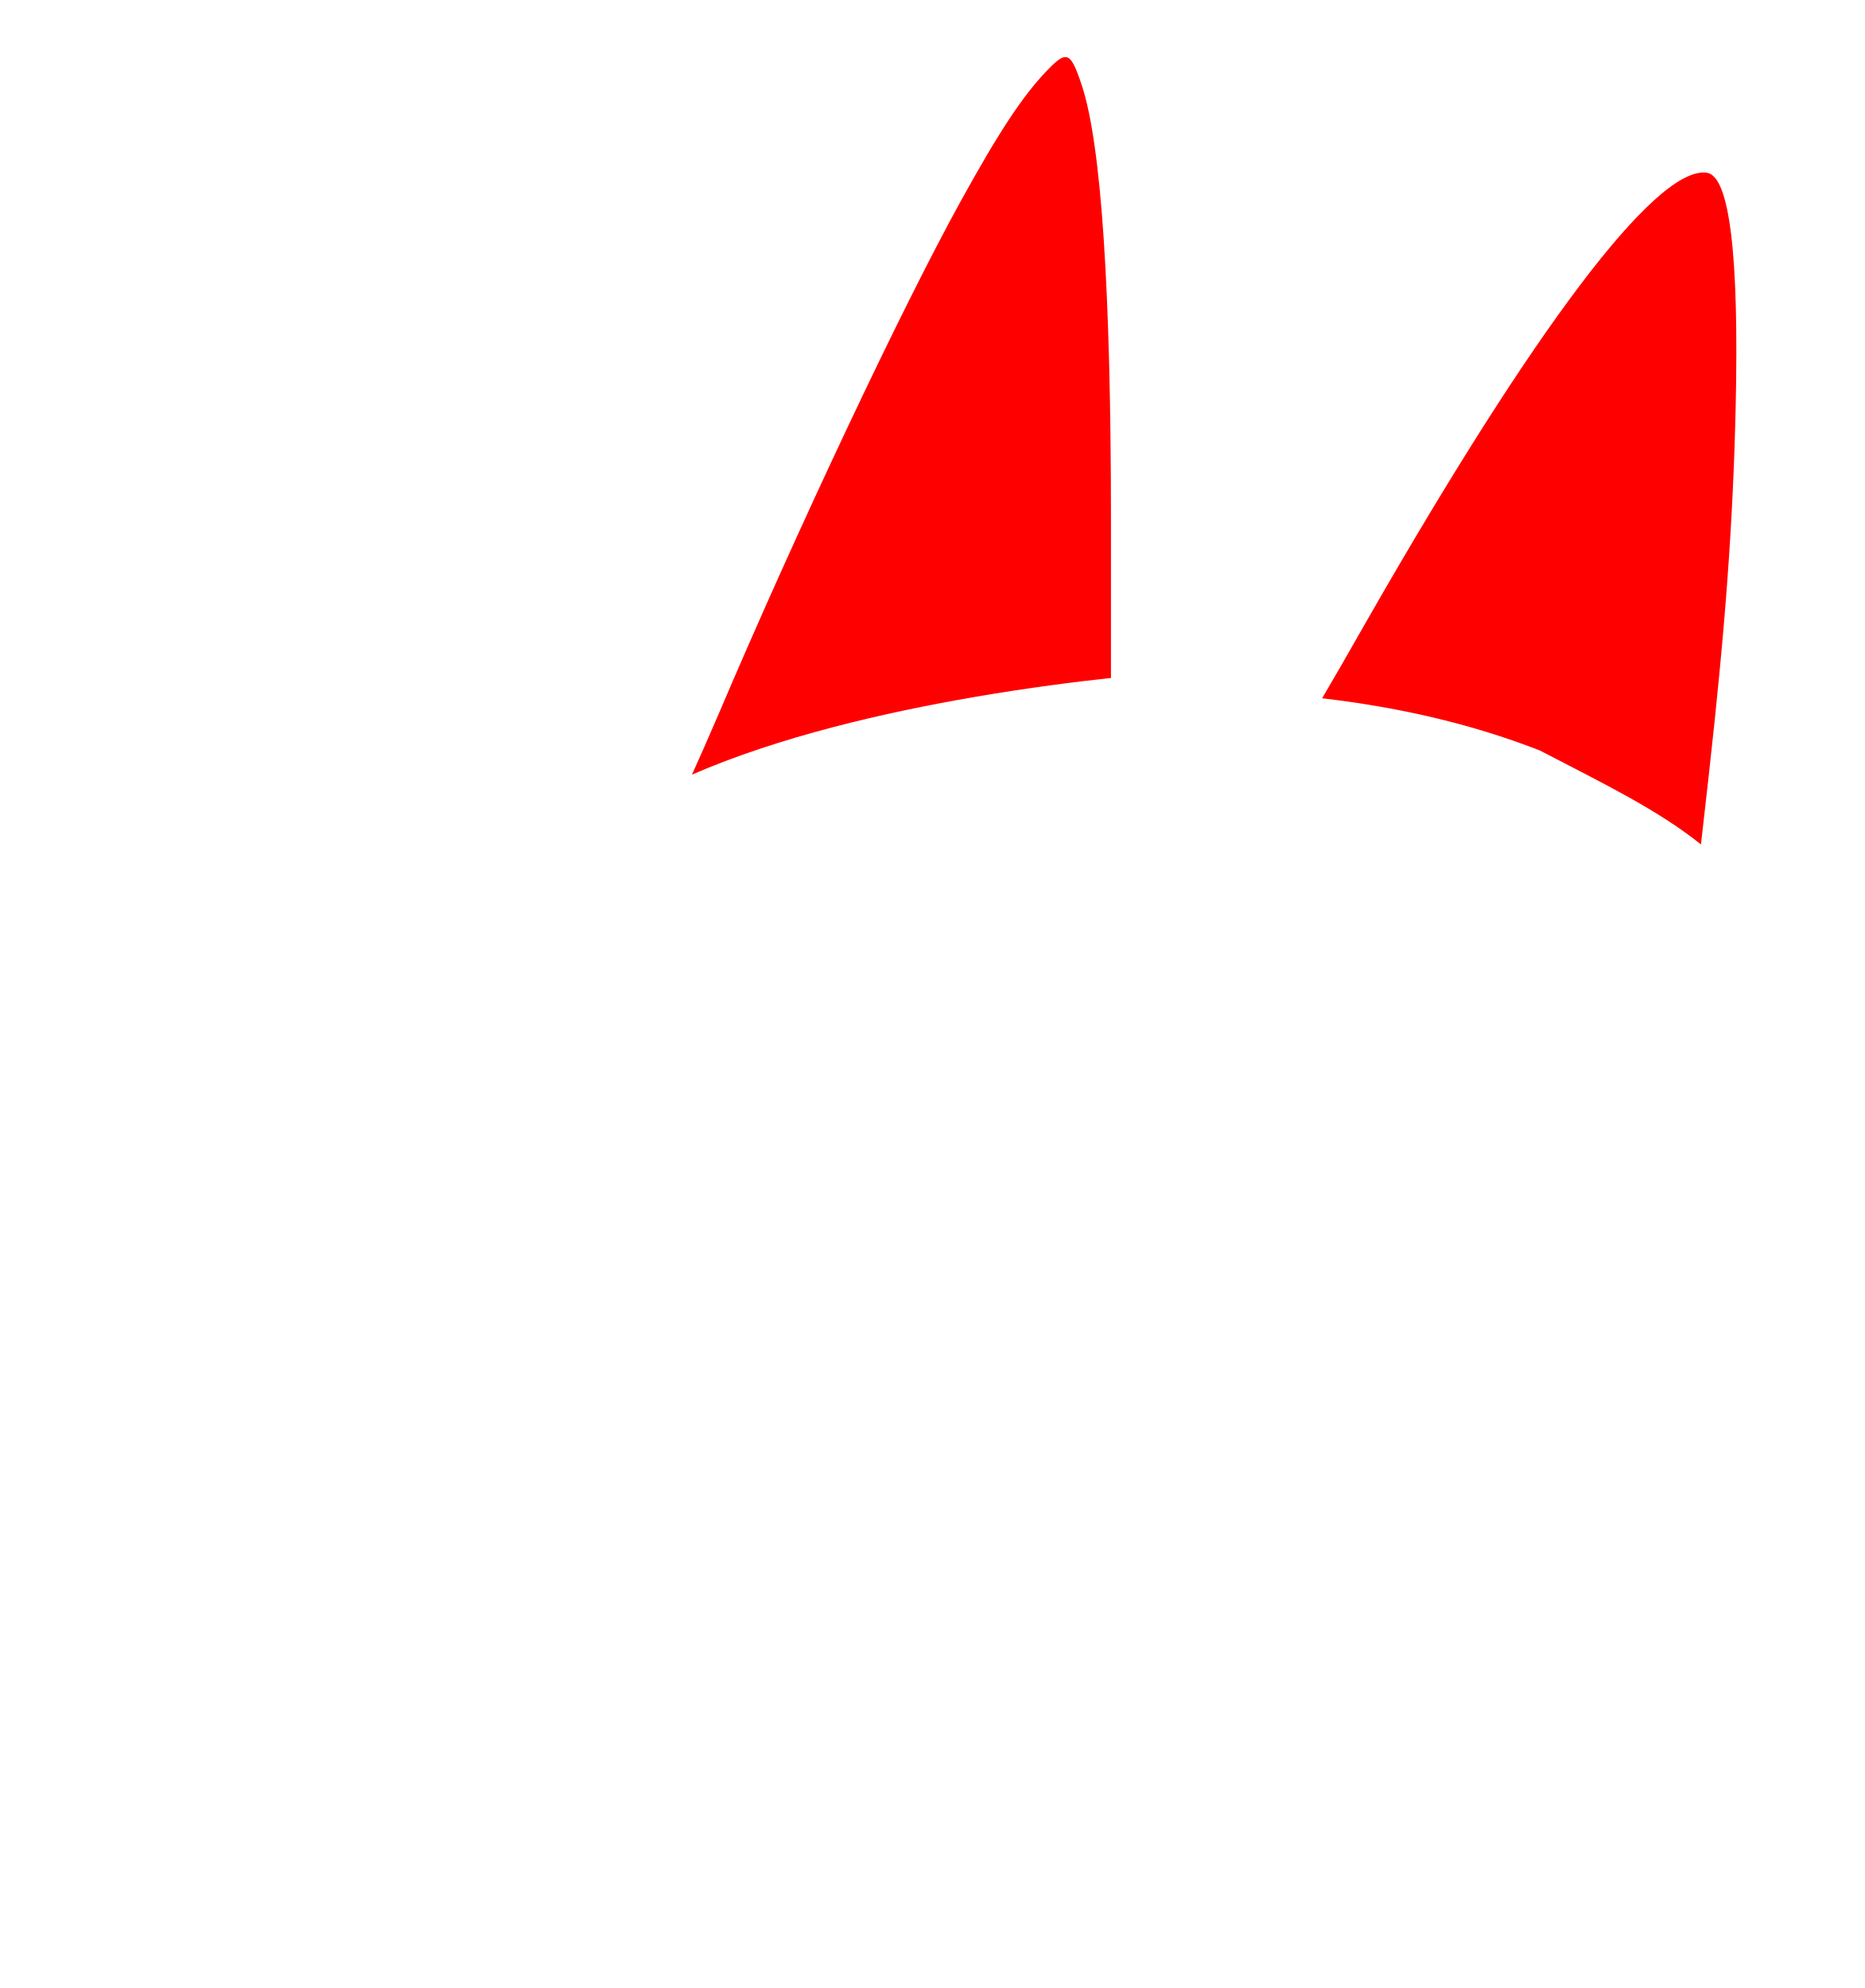
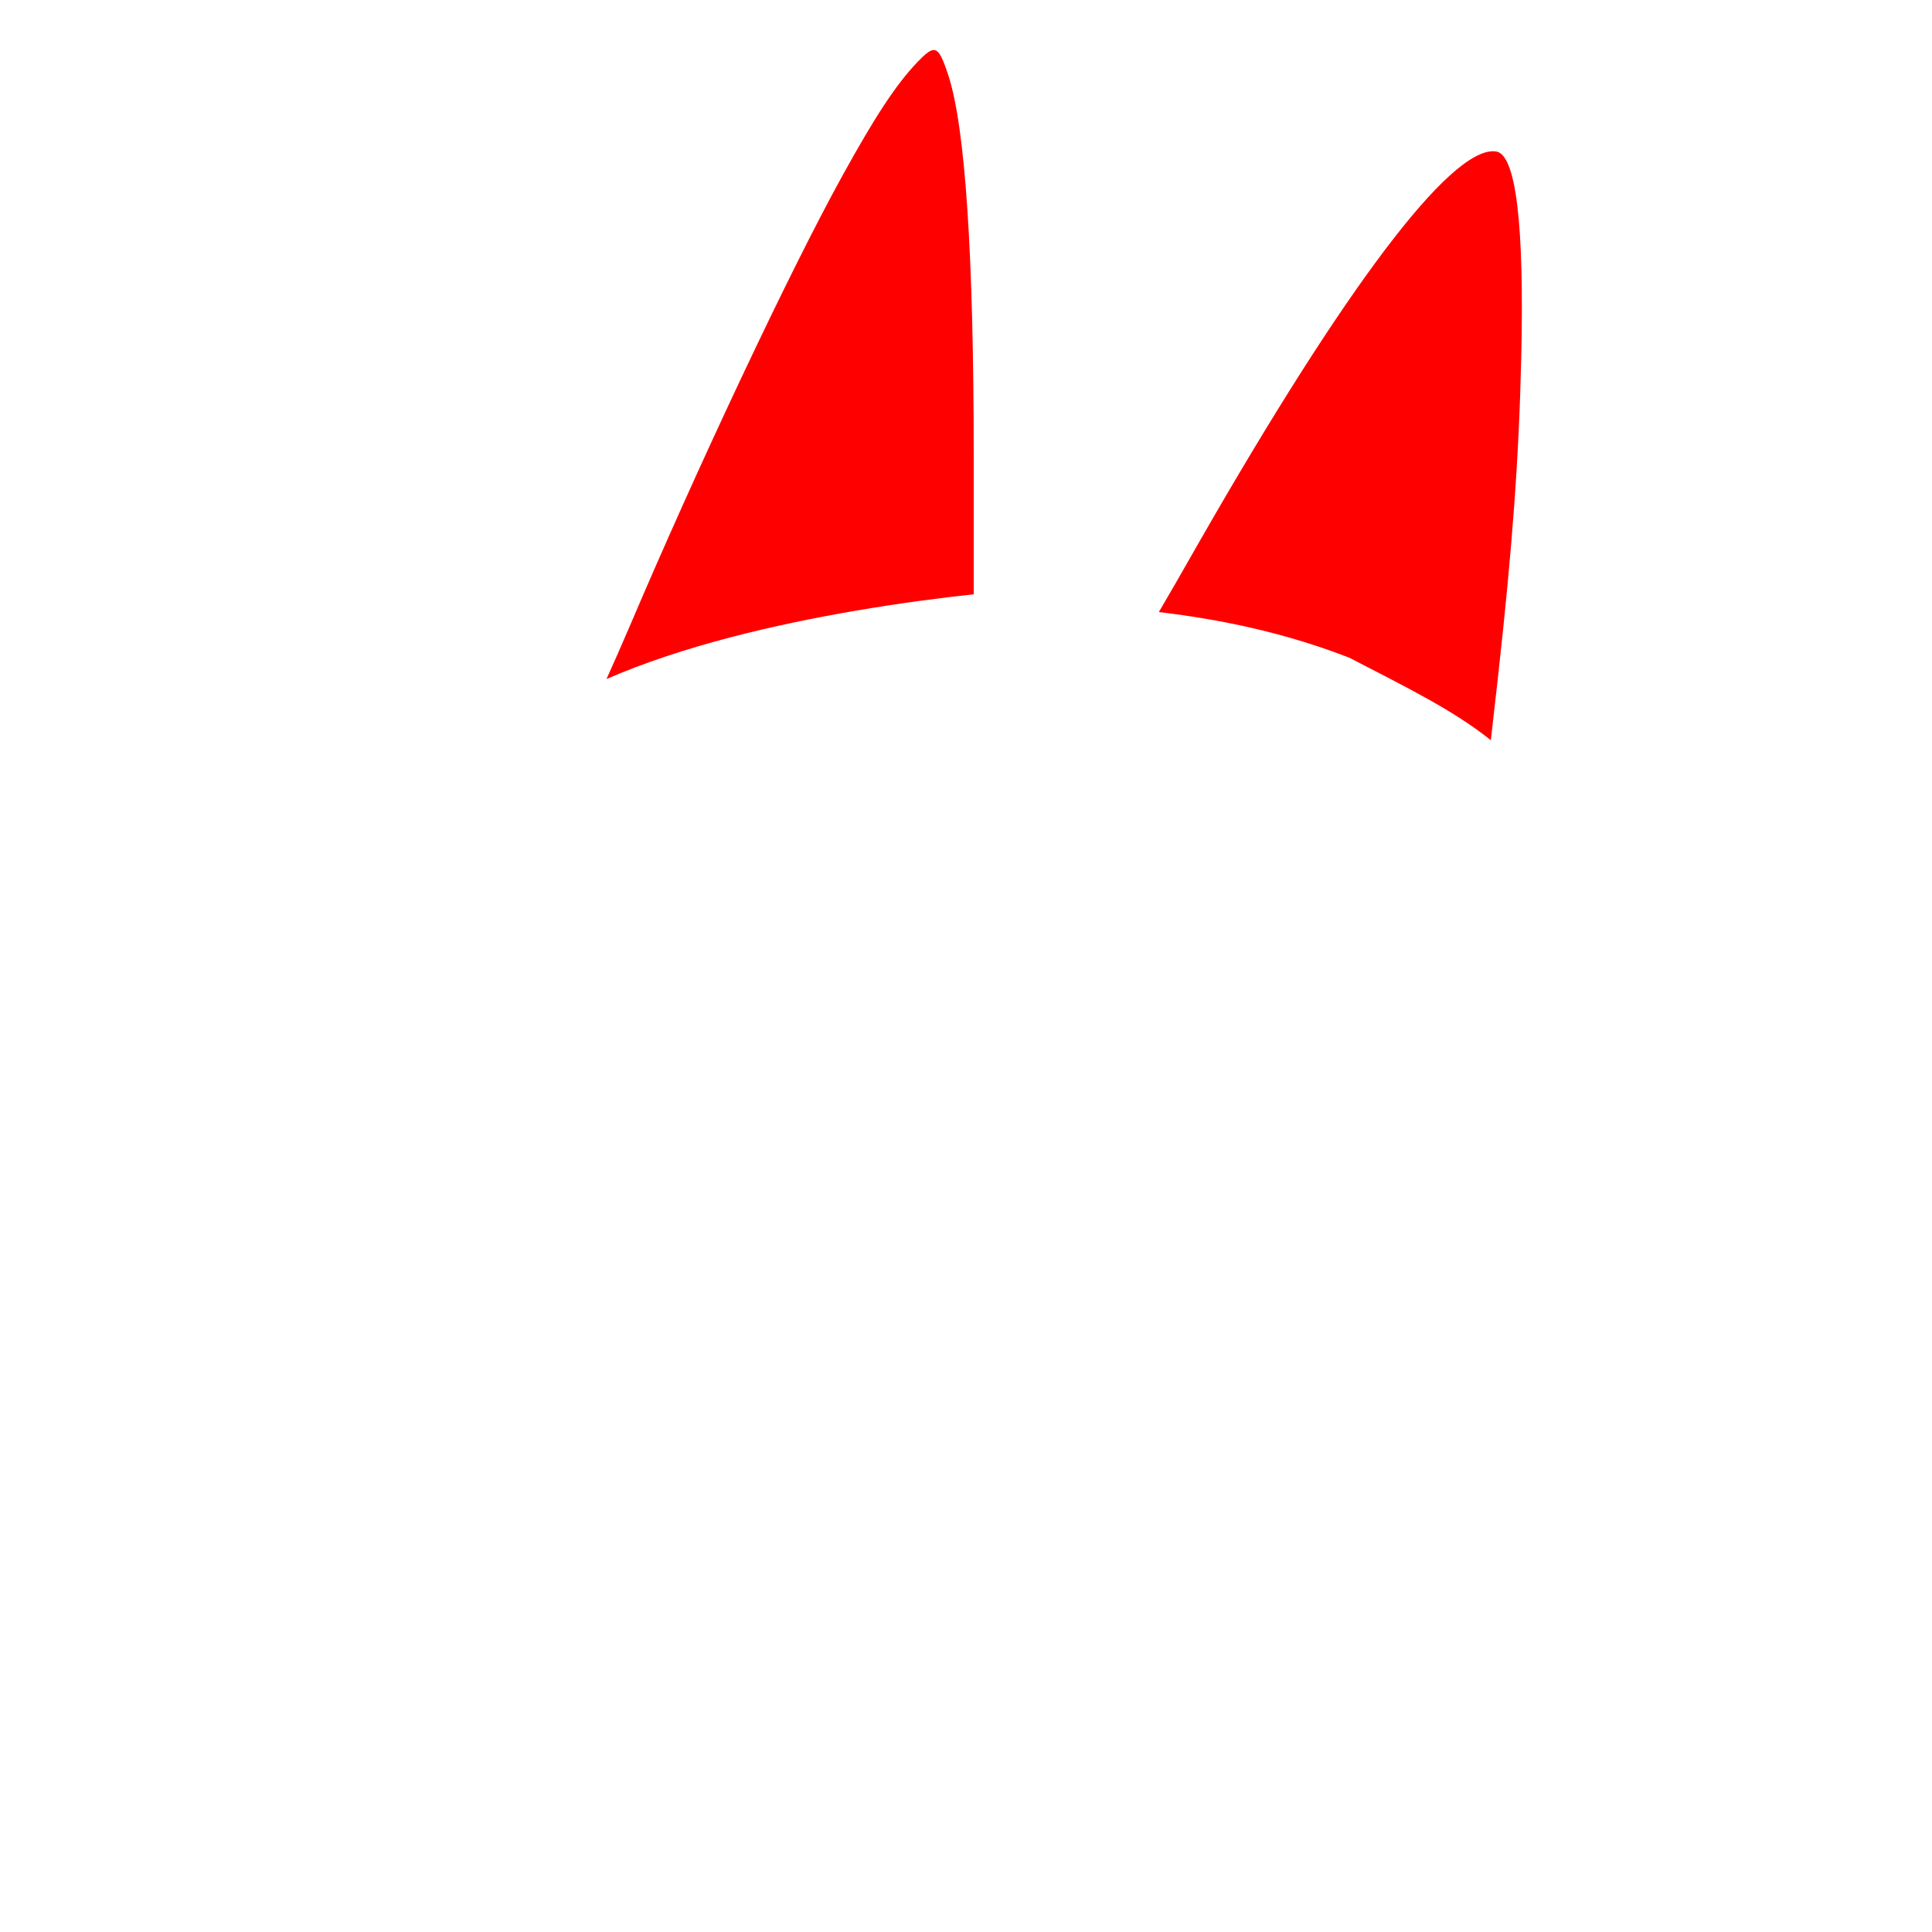
- <svg xmlns="http://www.w3.org/2000/svg" width="423" height="451" preserveAspectRatio="xMidYMid meet" id="svg2" version="1.1">
+ <svg xmlns="http://www.w3.org/2000/svg" width="500" height="500" preserveAspectRatio="xMidYMid meet" id="svg2" version="1.1">
  <defs id="defs25" />
  <g style="fill:#ff0000;fill-opacity:1" id="g11">
    <g style="fill:#ff0000;fill-opacity:1" id="svg_1" transform="translate(0,451) scale(0.1,-0.1) " fill="#000000">
      <path style="fill:#ff0000;fill-opacity:1" d="m 2417.07,4380.527 c -10.406,0.395 -23.5,-11.082 -44.062,-32.52 -54,-57 -107.008,-137.008 -193.008,-293.008 -137,-248 -376,-756 -550,-1165 -22.368,-52.031 -43.613,-100.327 -60.41,-137.344 198.258,86.311 438.191,141.355 642.305,176.426 120.977,20.787 228.958,34.358 308.106,42.891 l 0,356.035 c 0,525 -21.996,853.988 -65.996,987.988 -14.625,43.875 -23.554,64.024 -36.934,64.531 z" id="path4180" />
      <path style="fill:#ff0000;fill-opacity:1" d="M 3866.641,4118.516 C 3751.511,4123.82 3483,3769.531 3105,3110 c -45.409,-80.176 -85.326,-149.091 -105.957,-184.062 163.995,-19.335 329.164,-54.408 493.536,-118.37 150.194,-77.84 268.33,-135.411 365.721,-213.252 l 18.691,165.684 c 37,333 54,565 60,825 8,348 -14,525.008 -65,533.008 -1.75,0.266 -3.524,0.424 -5.352,0.508 z" id="path4178" />
    </g>
  </g>
</svg>
